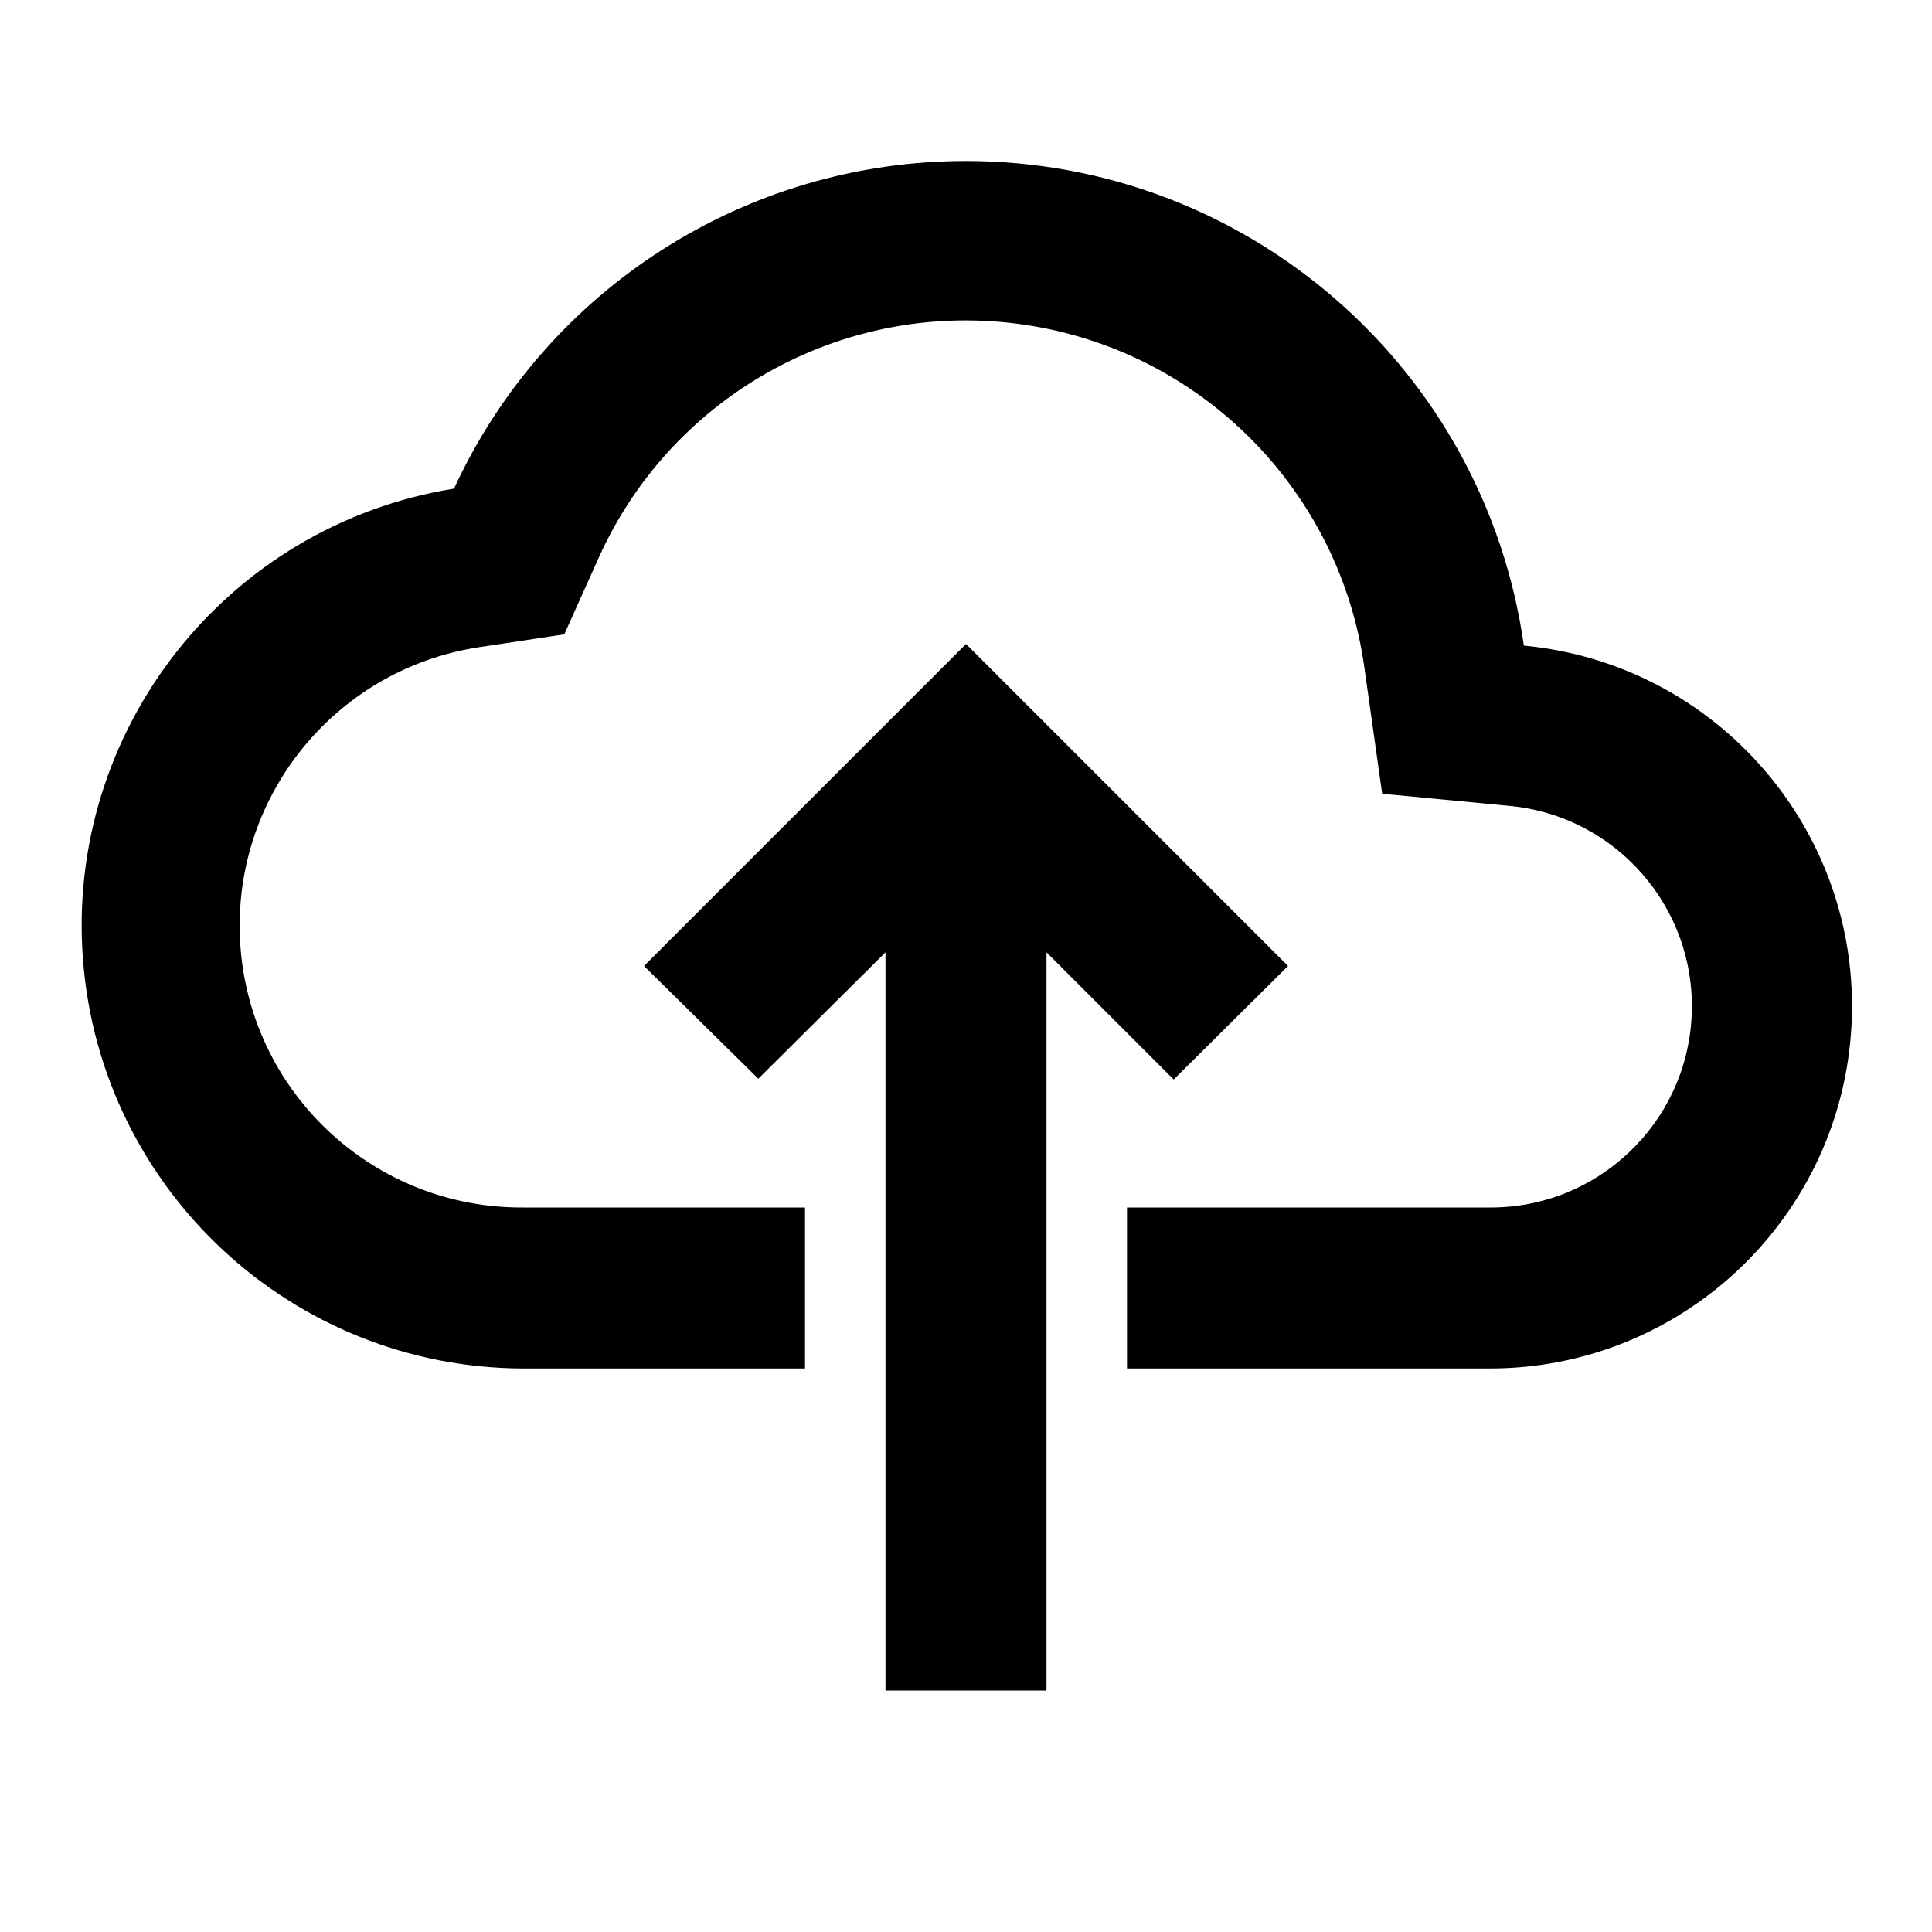
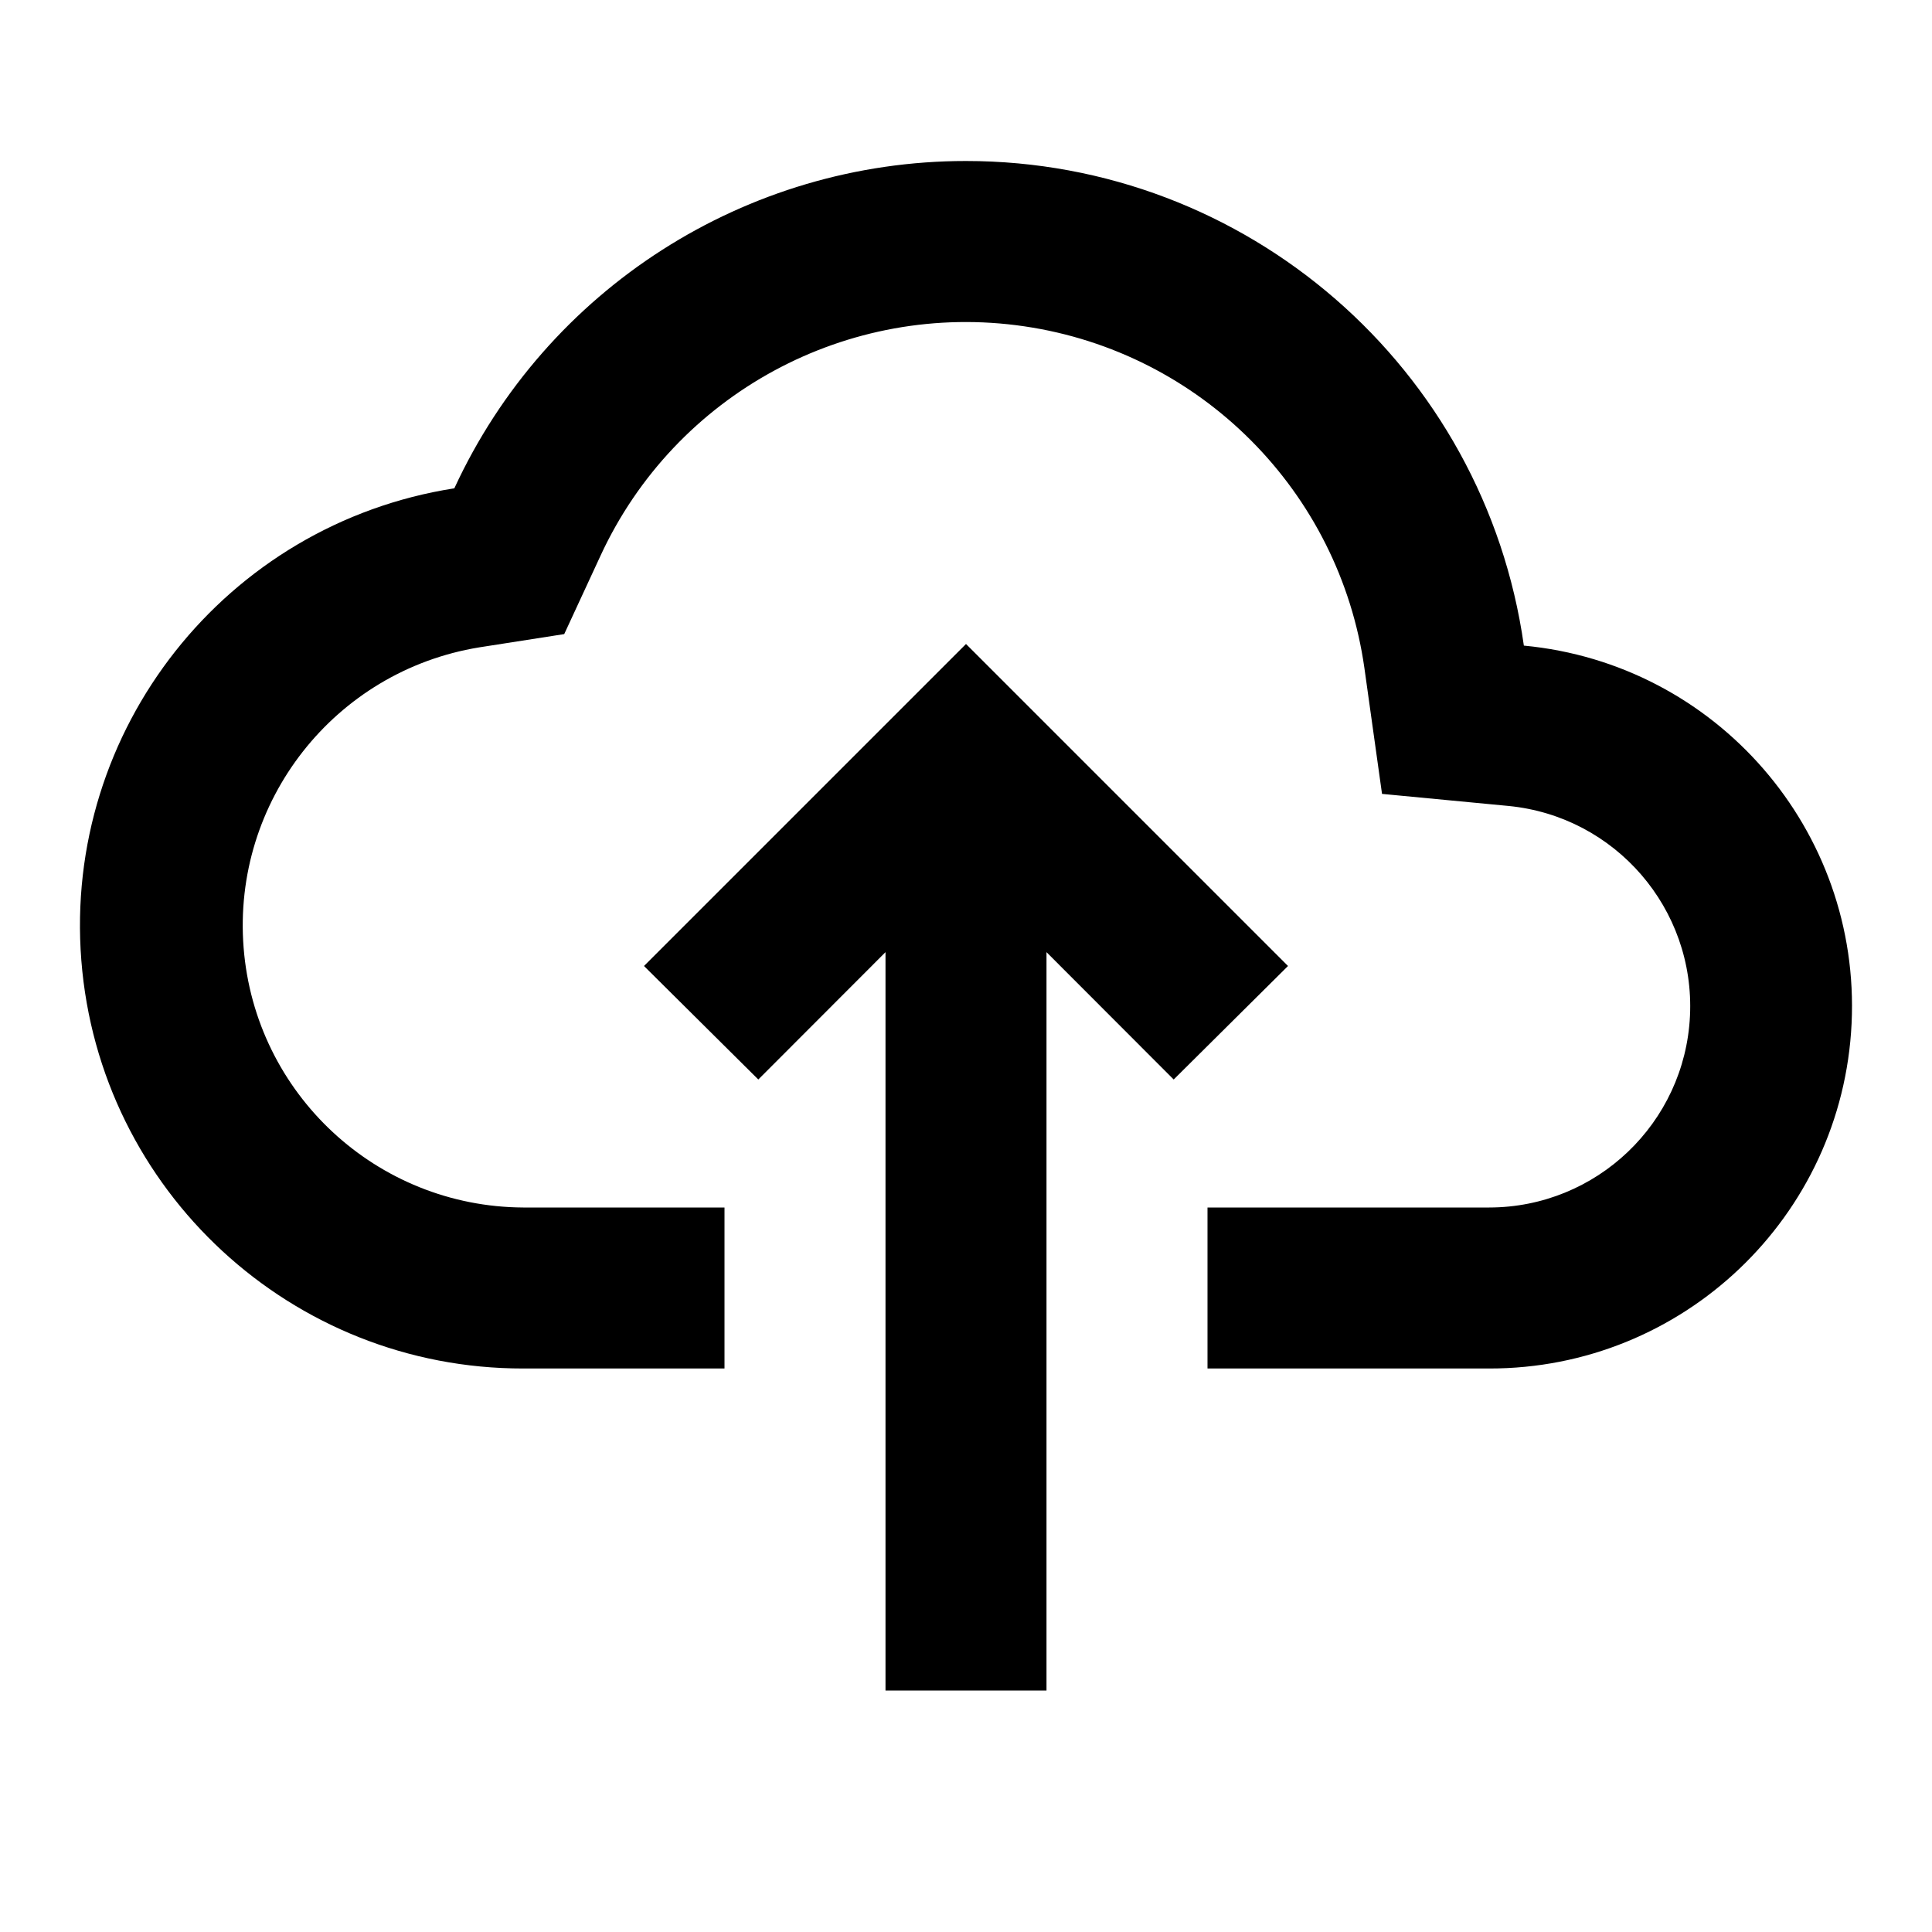
<svg xmlns="http://www.w3.org/2000/svg" viewBox="0 0 24 24">
-   <path fill="currentColor" d="m16 12-1.42 1.41L13 11.83V21h-2v-9.17L9.42 13.4 8 12l4-4z" />
-   <path fill="currentColor" d="M12 2a7 7 0 0 1 6.93 6.02A4.5 4.5 0 0 1 18.5 17H14v-2h4.5a2.5 2.5 0 0 0 .24-4.99l-1.57-.15-.22-1.56a5 5 0 0 0-9.5-1.4l-.44.98-1.06.16A3.5 3.5 0 0 0 6.5 15H10v2H6.5a5.5 5.5 0 0 1-.86-10.93A7 7 0 0 1 12 2" />
+   <path fill="currentColor" d="m16 12-1.42 1.41L13 11.828V21h-2v-9.172L9.42 13.41 8 12l4-4z" />
+   <path fill="currentColor" d="M12 2a7 7 0 0 1 6.93 6.02A4.5 4.5 0 0 1 18.5 17H15v-2h3.5a2.5 2.5 0 0 0 .241-4.988l-1.573-.15-.219-1.564a5 5 0 0 0-9.49-1.393l-.45.972-1.057.165A3.502 3.502 0 0 0 6.5 15H9v2H6.5a5.5 5.5 0 0 1-.856-10.934A7 7 0 0 1 12 2" />
</svg>
